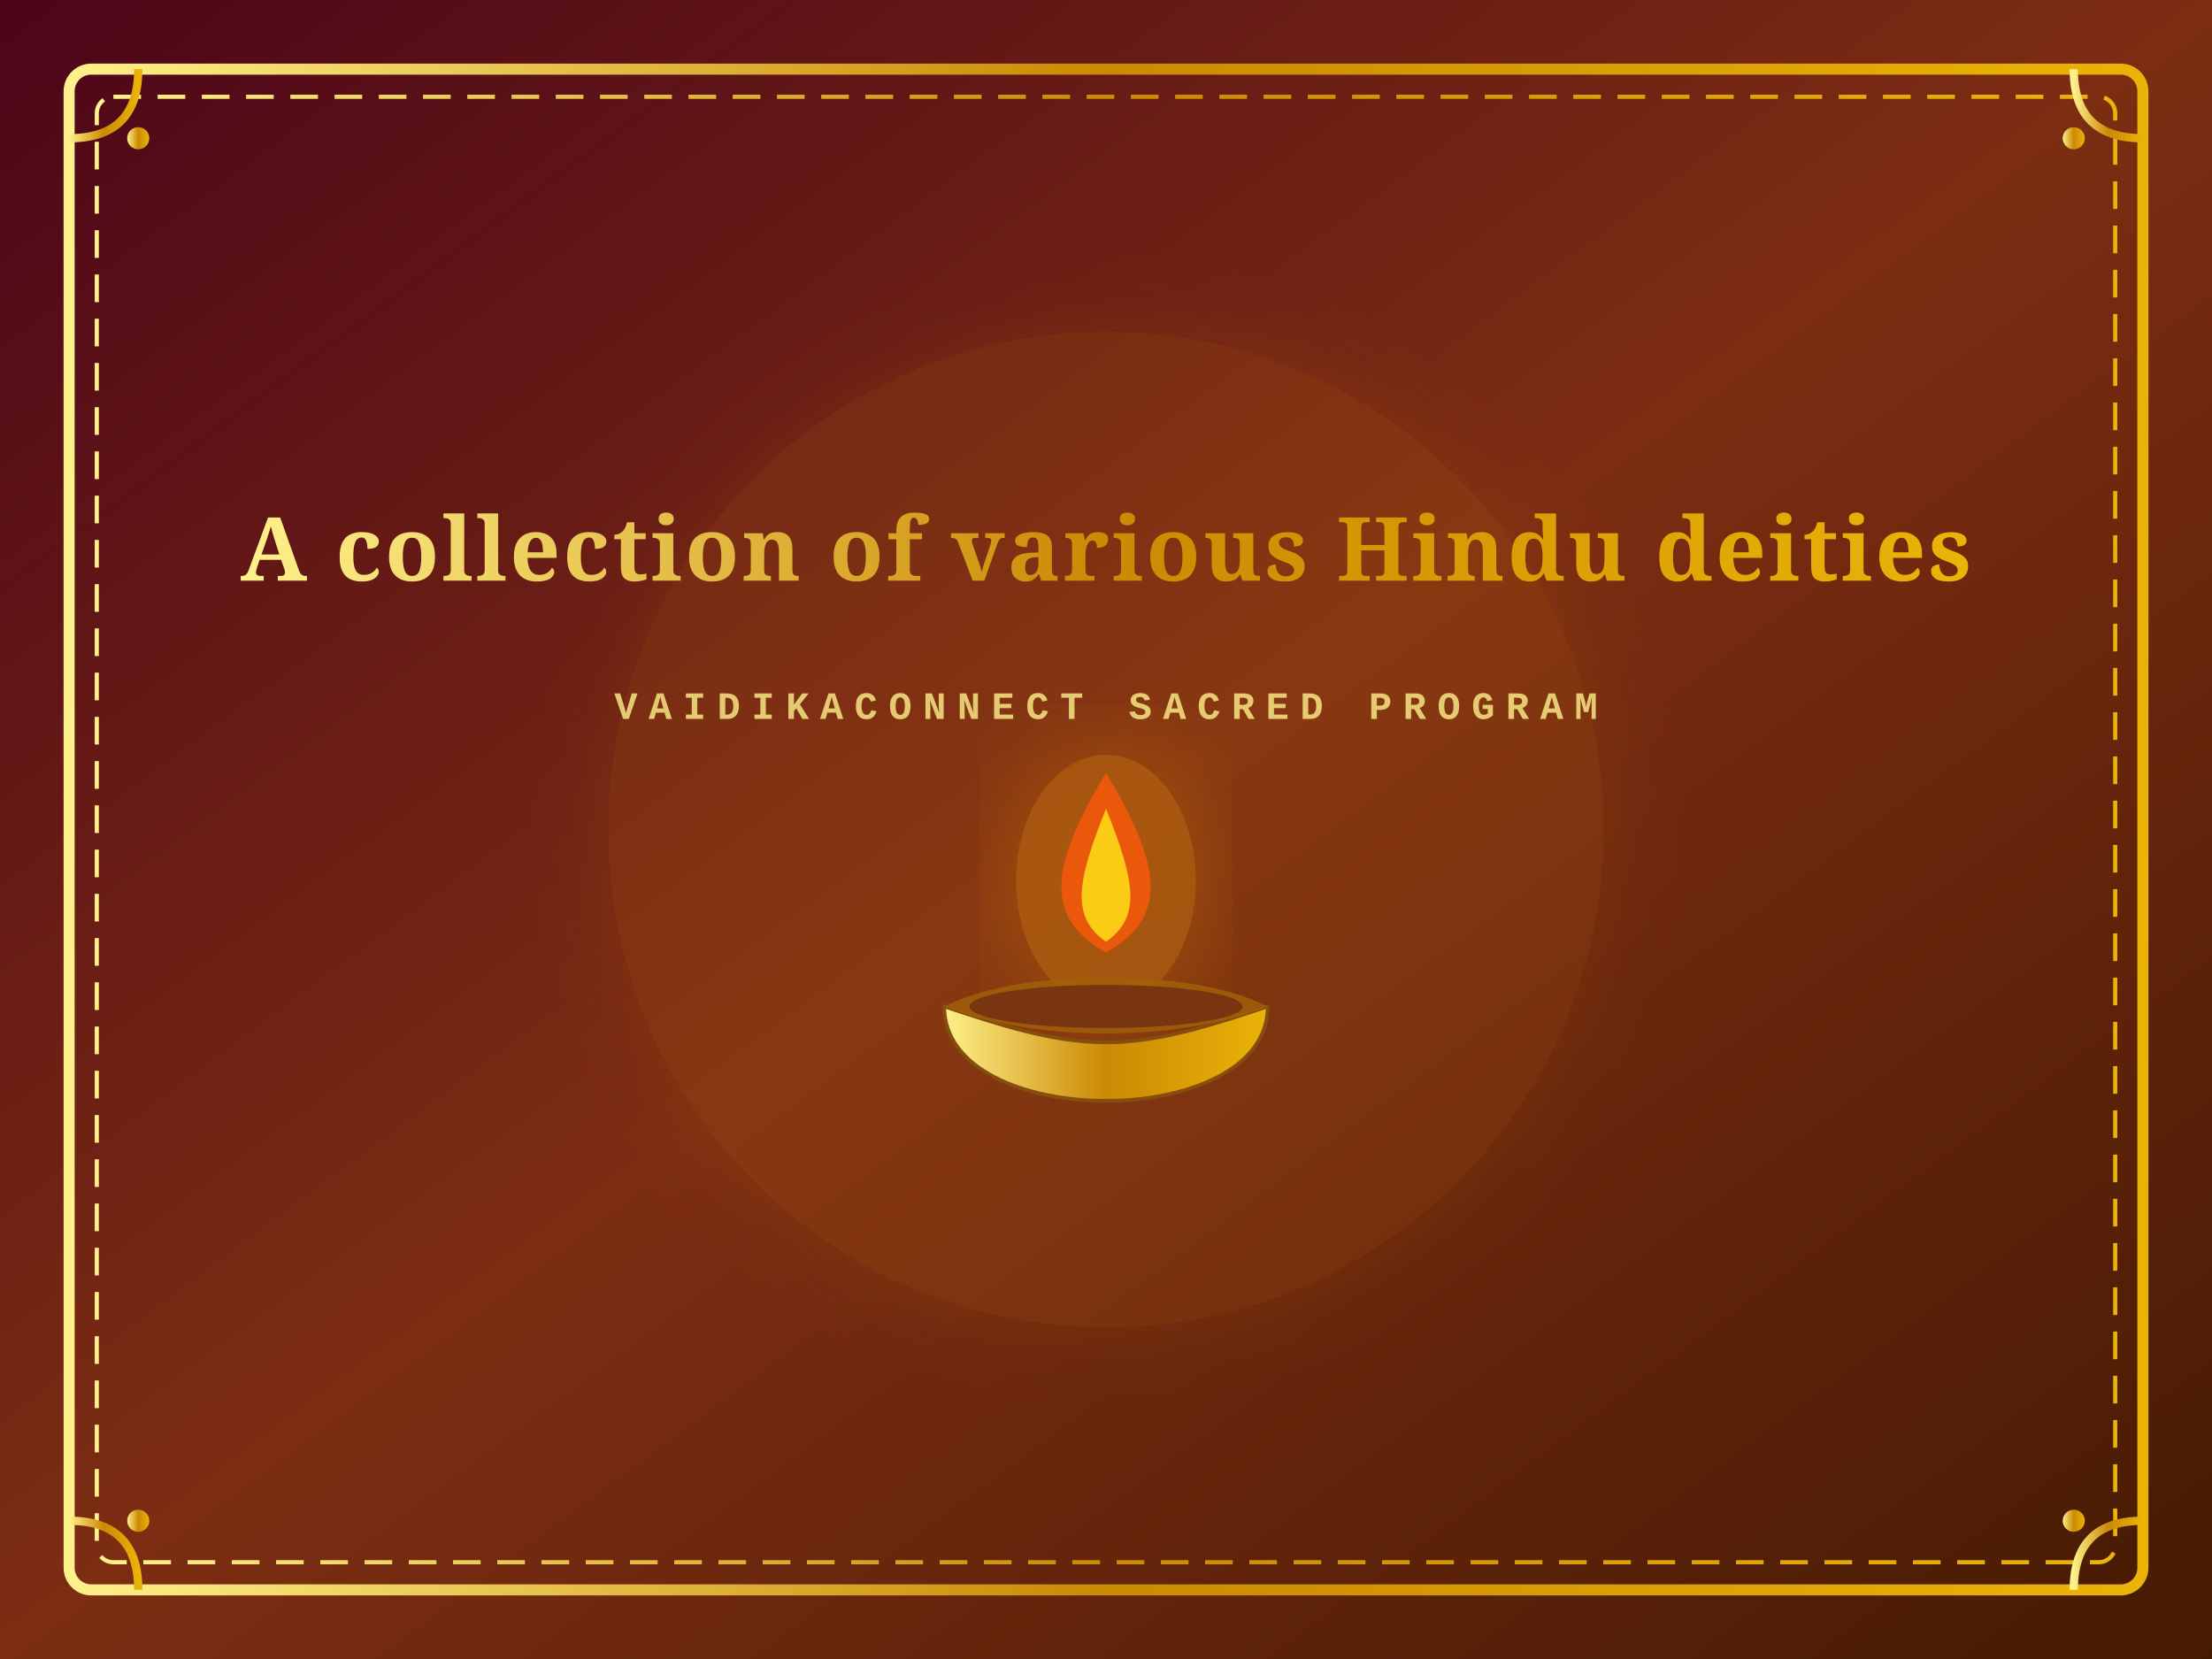
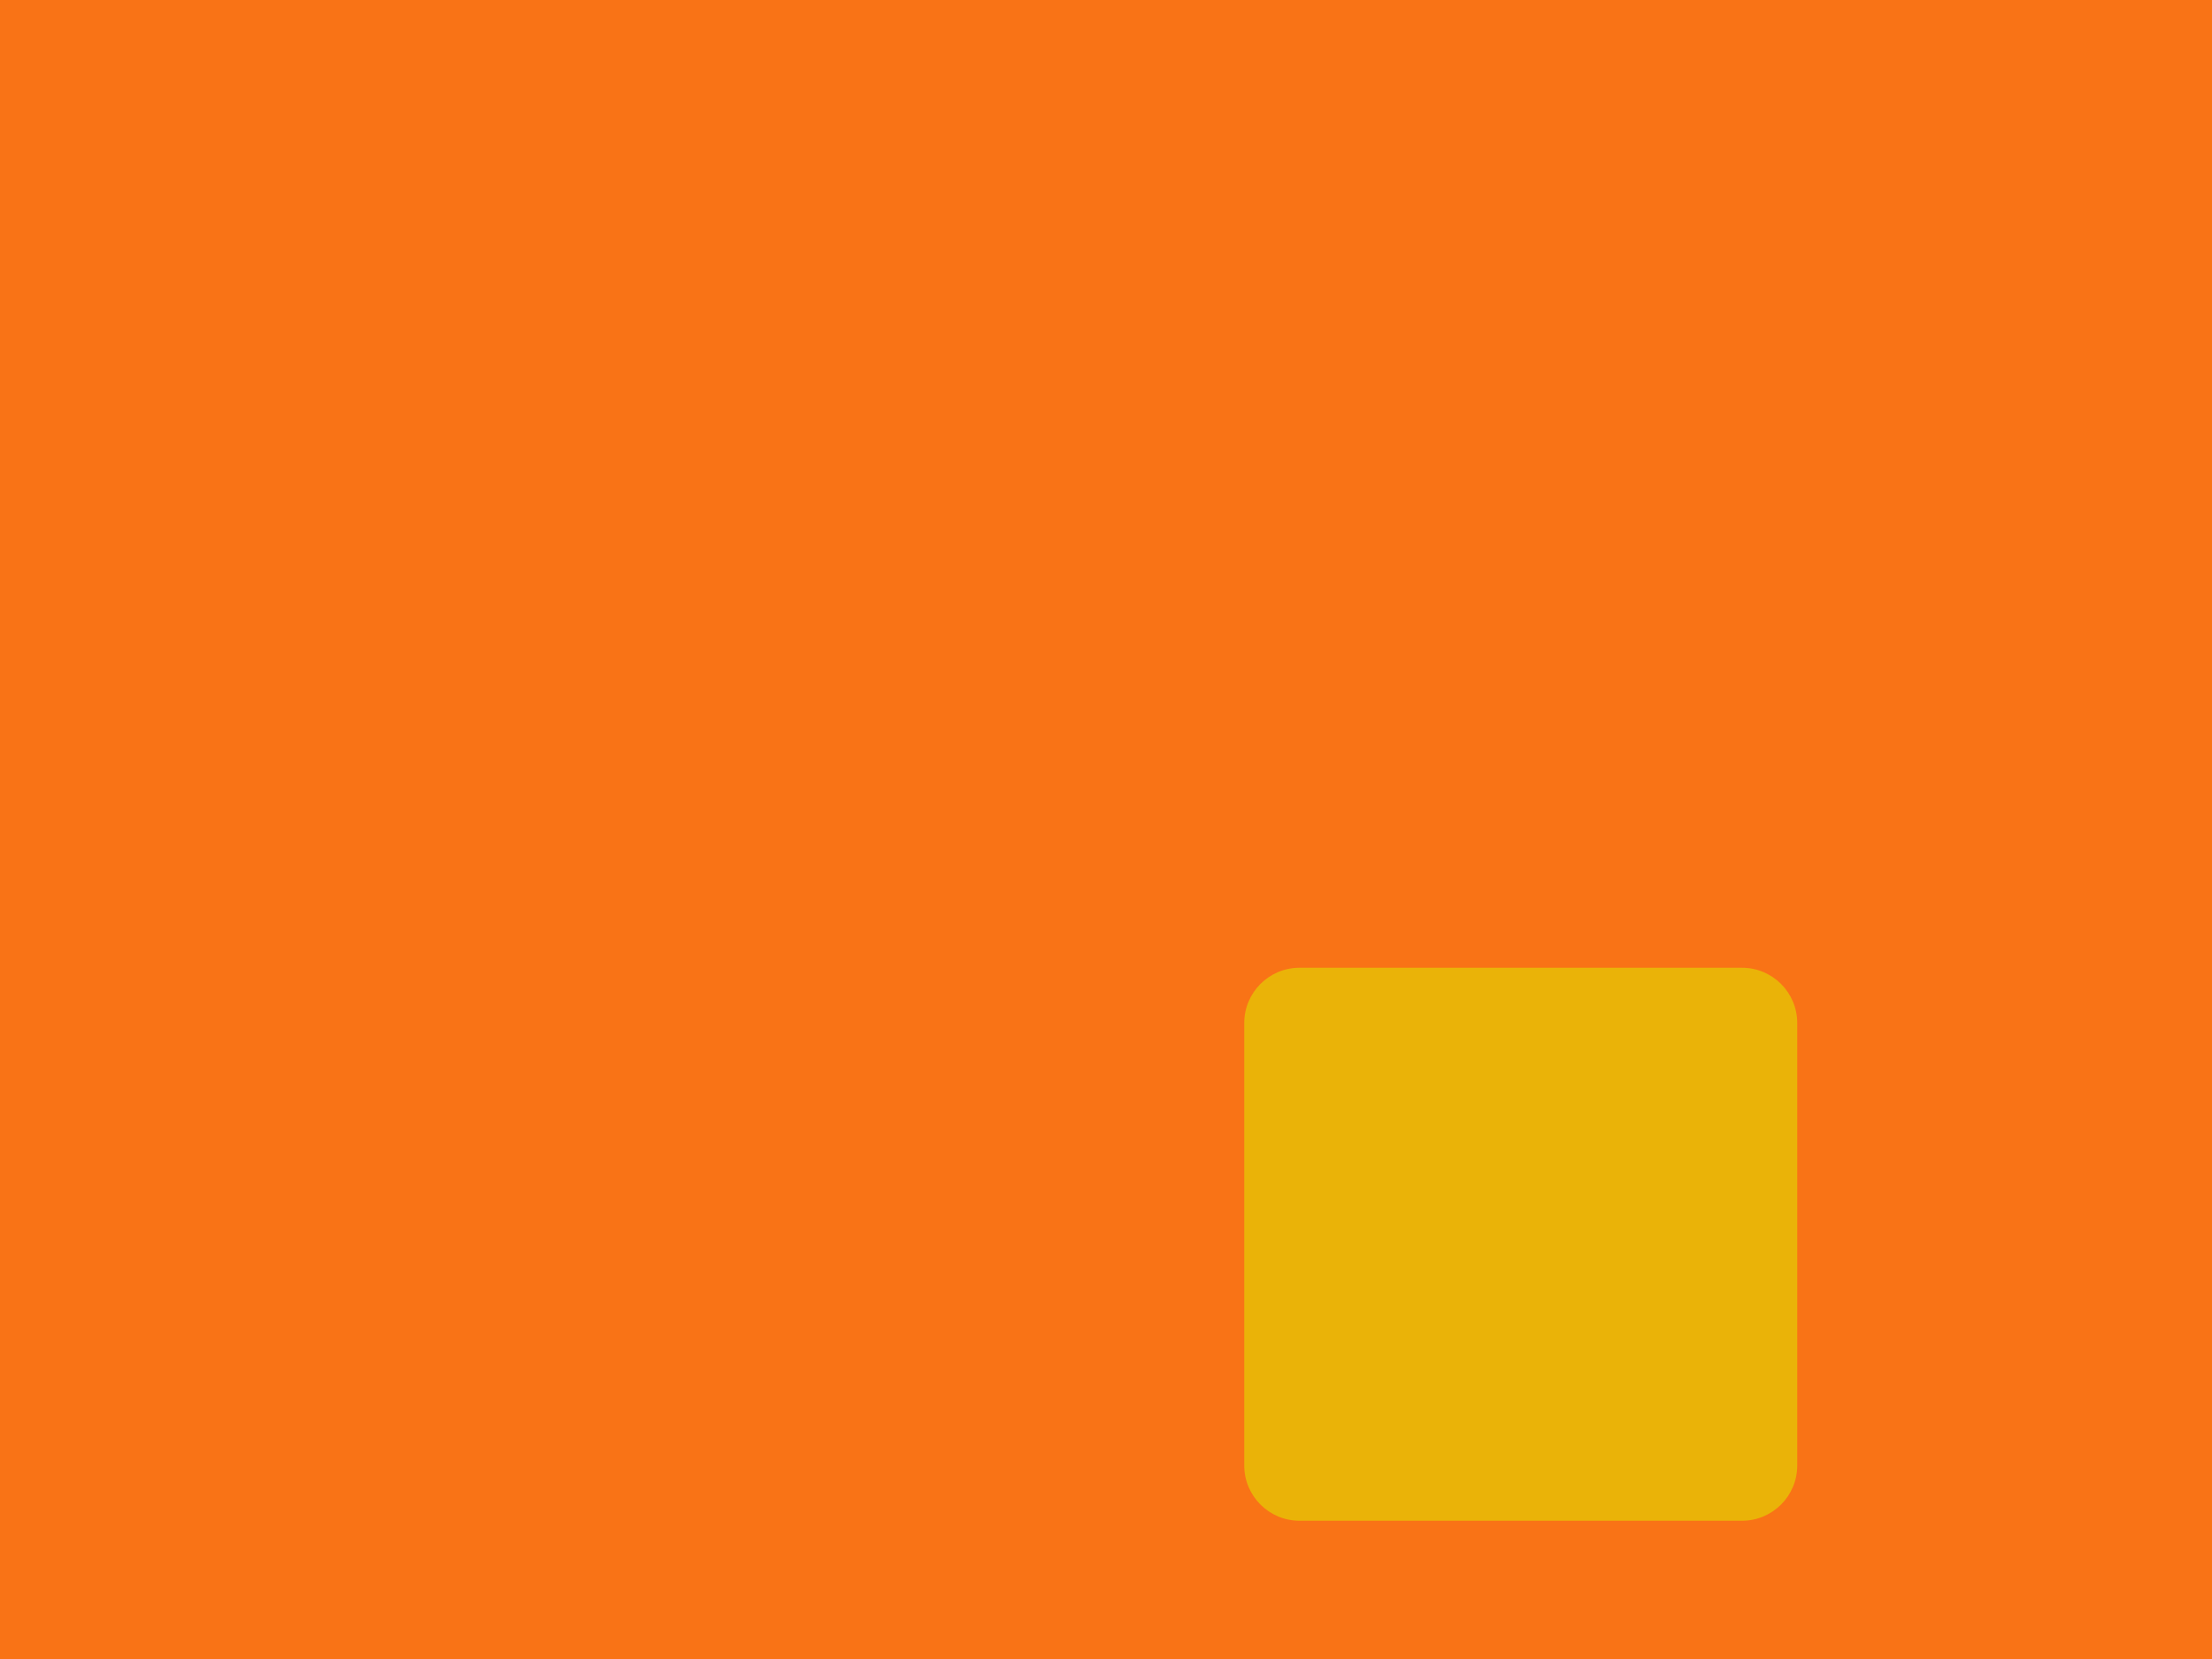
- <svg xmlns="http://www.w3.org/2000/svg" viewBox="0 0 800 600" width="100%" height="100%">
-   <defs>
-     <linearGradient id="bgGrad" x1="0%" y1="0%" x2="100%" y2="100%">
-       <stop offset="0%" stop-color="#4c0519" />
-       <stop offset="50%" stop-color="#7c2d12" />
-       <stop offset="100%" stop-color="#451a03" />
-     </linearGradient>
-     <linearGradient id="goldGrad" x1="0%" y1="0%" x2="100%" y2="0%">
-       <stop offset="0%" stop-color="#fef08a" />
-       <stop offset="50%" stop-color="#ca8a04" />
-       <stop offset="100%" stop-color="#eab308" />
-     </linearGradient>
-     <filter id="glow" x="-20%" y="-20%" width="140%" height="140%">
-       <feGaussianBlur stdDeviation="15" result="blur" />
-       <feComposite in="SourceGraphic" in2="blur" operator="over" />
-     </filter>
-   </defs>
-   <rect width="100%" height="100%" fill="url(#bgGrad)" />
-   <rect x="25" y="25" width="750" height="550" fill="none" stroke="url(#goldGrad)" stroke-width="4" rx="8" />
-   <rect x="35" y="35" width="730" height="530" fill="none" stroke="url(#goldGrad)" stroke-width="1.5" stroke-dasharray="10 6" rx="6" />
-   <path d="M25,50 Q50,50 50,25" fill="none" stroke="url(#goldGrad)" stroke-width="3" />
-   <circle cx="50" cy="50" r="4" fill="url(#goldGrad)" />
-   <path d="M775,50 Q750,50 750,25" fill="none" stroke="url(#goldGrad)" stroke-width="3" />
-   <circle cx="750" cy="50" r="4" fill="url(#goldGrad)" />
-   <path d="M25,550 Q50,550 50,575" fill="none" stroke="url(#goldGrad)" stroke-width="3" />
-   <circle cx="50" cy="550" r="4" fill="url(#goldGrad)" />
-   <path d="M775,550 Q750,550 750,575" fill="none" stroke="url(#goldGrad)" stroke-width="3" />
-   <circle cx="750" cy="550" r="4" fill="url(#goldGrad)" />
-   <circle cx="400" cy="300" r="180" fill="#f59e0b" opacity="0.1" filter="url(#glow)" />
-   <g transform="translate(400, 390) scale(1.3)">
-     <ellipse cx="0" cy="-55" rx="25" ry="35" fill="#f59e0b" opacity="0.3" filter="url(#glow)" />
-     <path d="M0,-85 C15,-60 18,-45 0,-35 C-18,-45 -15,-60 0,-85 Z" fill="#ea580c" />
-     <path d="M0,-75 C8,-55 10,-45 0,-38 C-10,-45 -8,-55 0,-75 Z" fill="#facc15" />
-     <path d="M-45,-20 C-45,15 45,15 45,-20 C30,-15 15,-10 0,-10 C-15,-10 -30,-15 -45,-20 Z" fill="url(#goldGrad)" stroke="#854d0e" stroke-width="1" />
-     <path d="M-45,-20 C-20,-10 20,-10 45,-20 C35,-25 20,-28 0,-28 C-20,-28 -35,-25 -45,-20 Z" fill="#a16207" opacity="0.8" />
-     <ellipse cx="0" cy="-20" rx="38" ry="6" fill="#78350f" />
-   </g>
-   <text x="400" y="210" text-anchor="middle" fill="url(#goldGrad)" font-family="Georgia, serif" font-size="32" font-weight="bold" letter-spacing="1">
-     A collection of various Hindu deities
-   </text>
-   <text x="400" y="260" text-anchor="middle" fill="#fef08a" font-family="'Courier New', monospace" font-size="14" font-weight="bold" letter-spacing="4" opacity="0.8">
-     VAIDIKACONNECT SACRED PROGRAM
-   </text>
+ <svg viewBox="0 0 800 600" width="100%" height="100%">
+   <rect x="0" y="0" fill="#f97316" stroke="#f97316" />
+   <rect x="0" y="0" fill="#881337" stroke="#881337" />
+   <rect x="0" y="0" fill="#ca8a04" stroke="#ca8a04" />
+   <rect x="0" y="0" fill="#eab308" stroke="#eab308" />
+   <path d="M 150,200 L 700,200 L 700,600 L 150,600 Z" />
+   <rect x="0" y="0" width="800" height="600" fill="#f97316" />
+   <path d="M 200,400 L 500,400 Z" />
+   <path d="M 400,200 L 800,200 Z" />
+   <circle cx="600" cy="300" r="100" fill="#f97316" />
+   <rect x="450" y="350" width="200" height="200" rx="20" ry="20" fill="#eab308" />
</svg>
